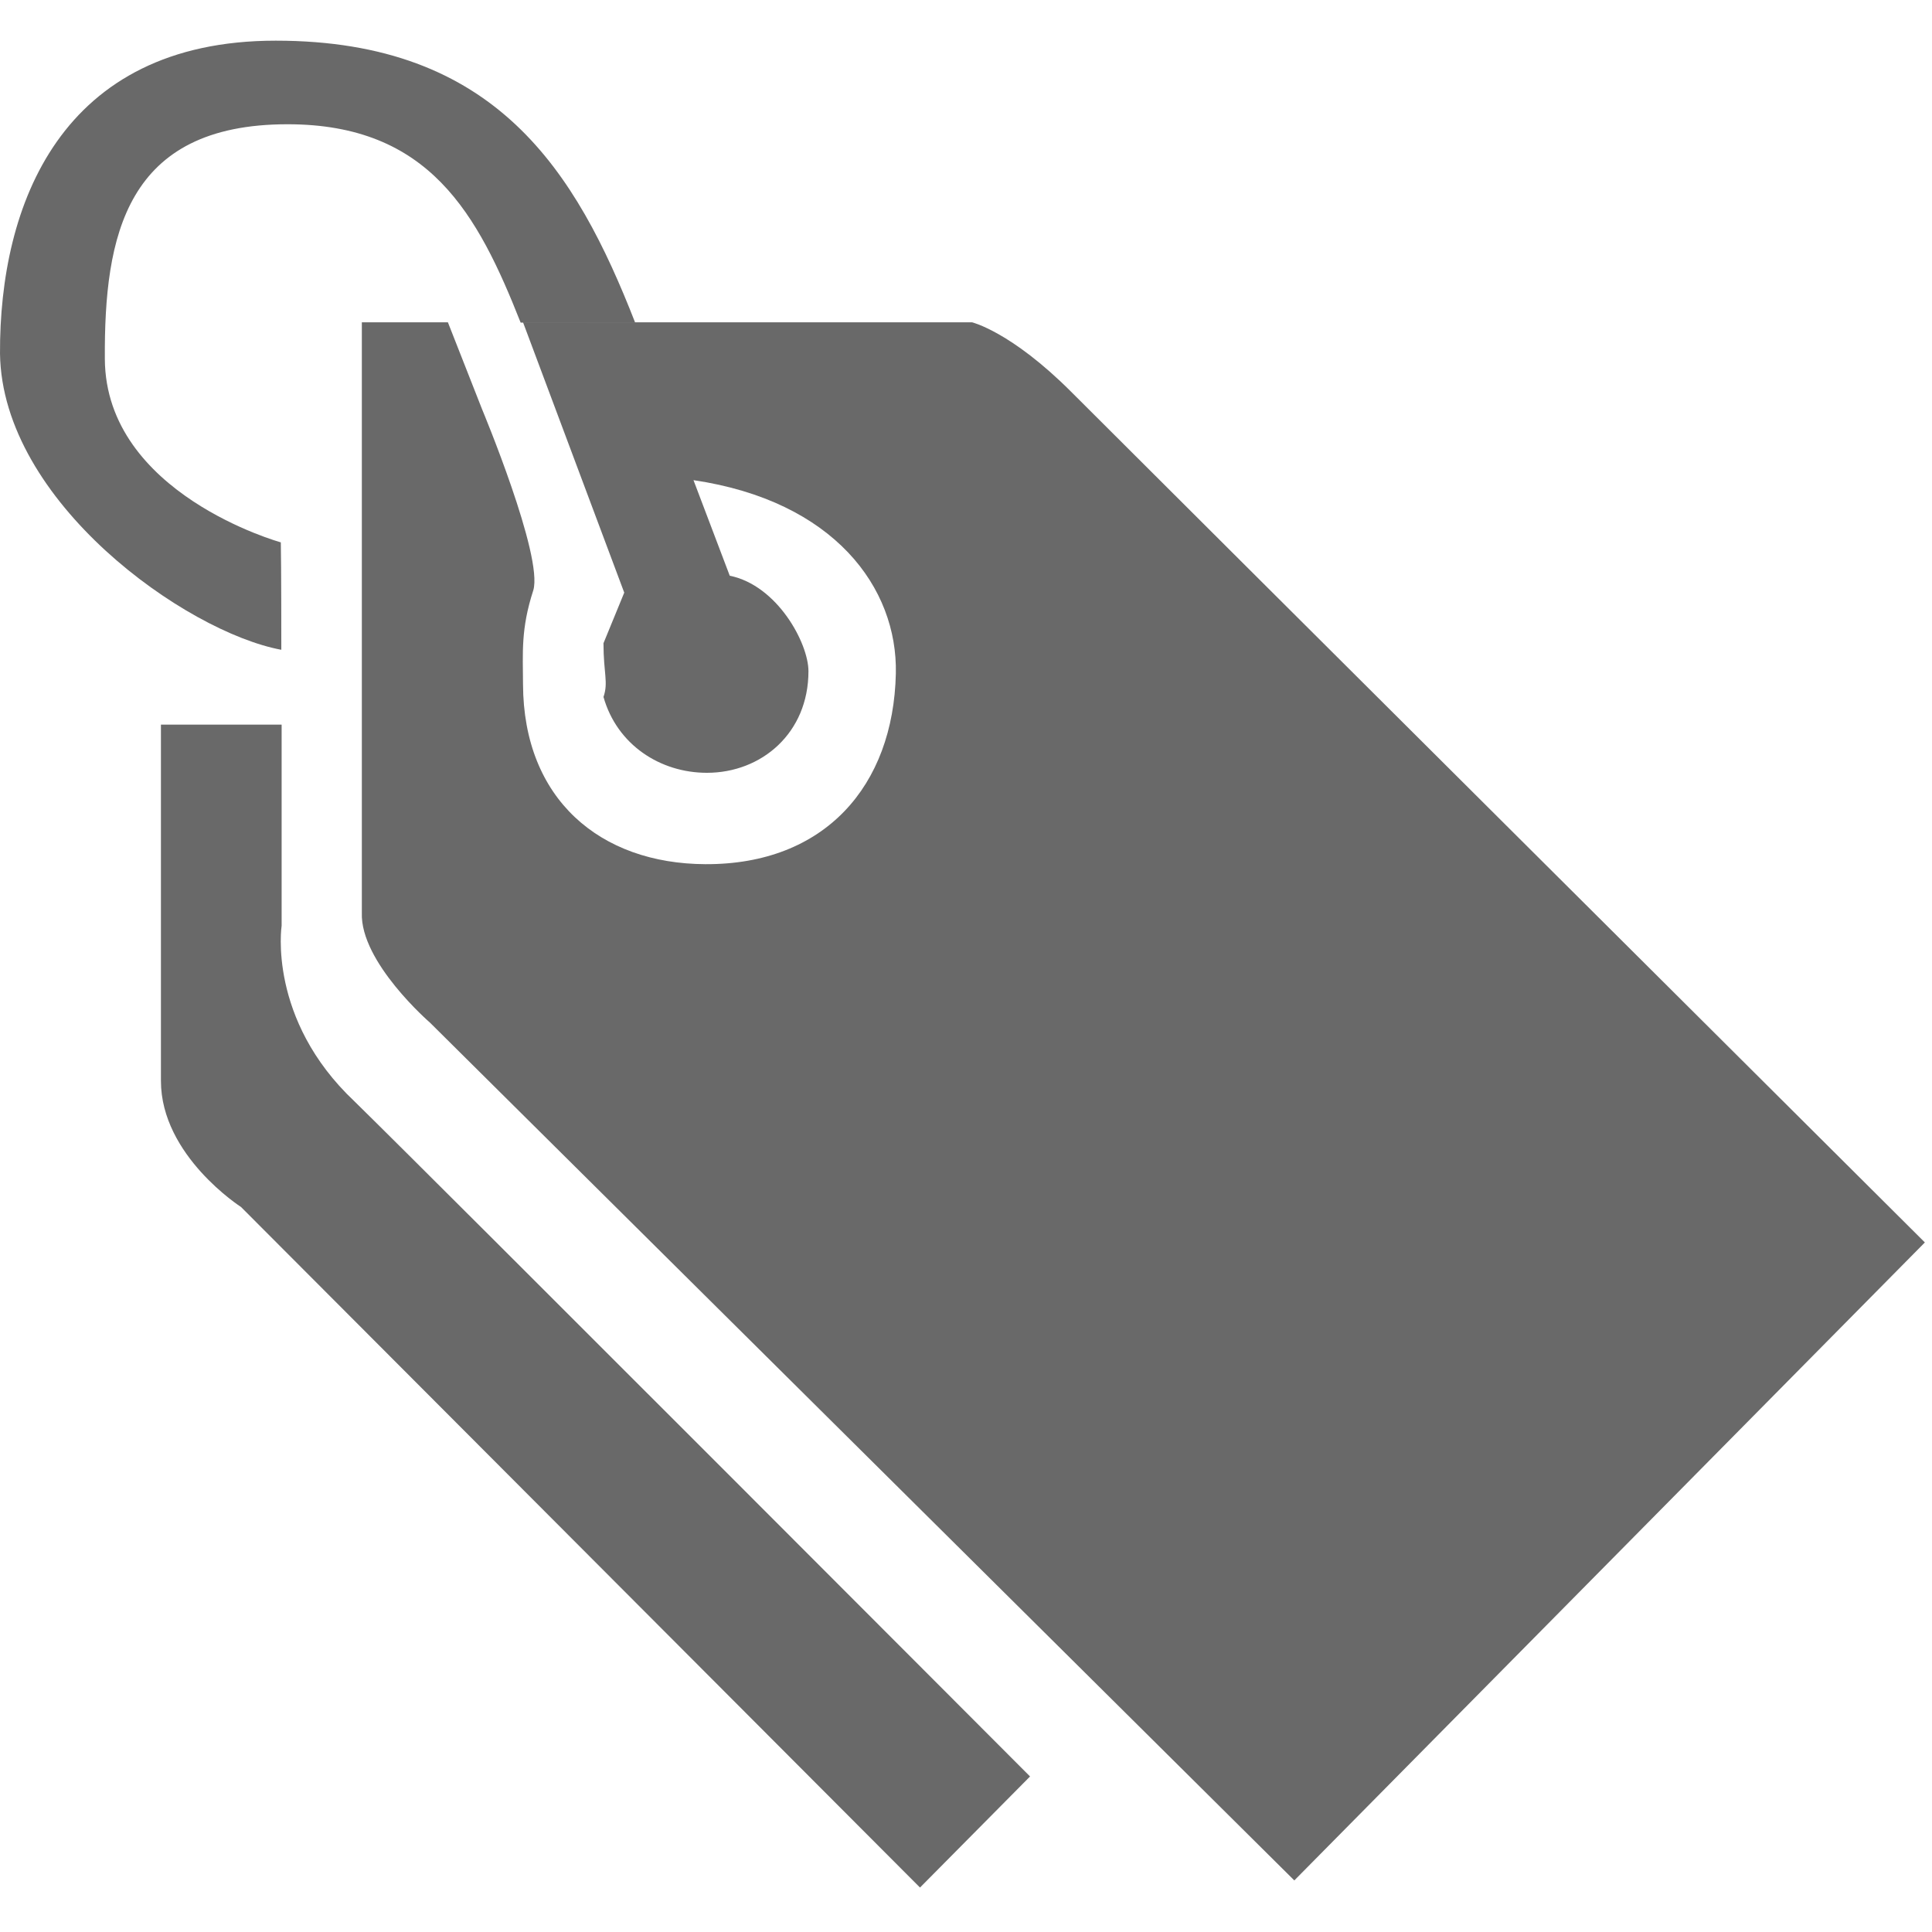
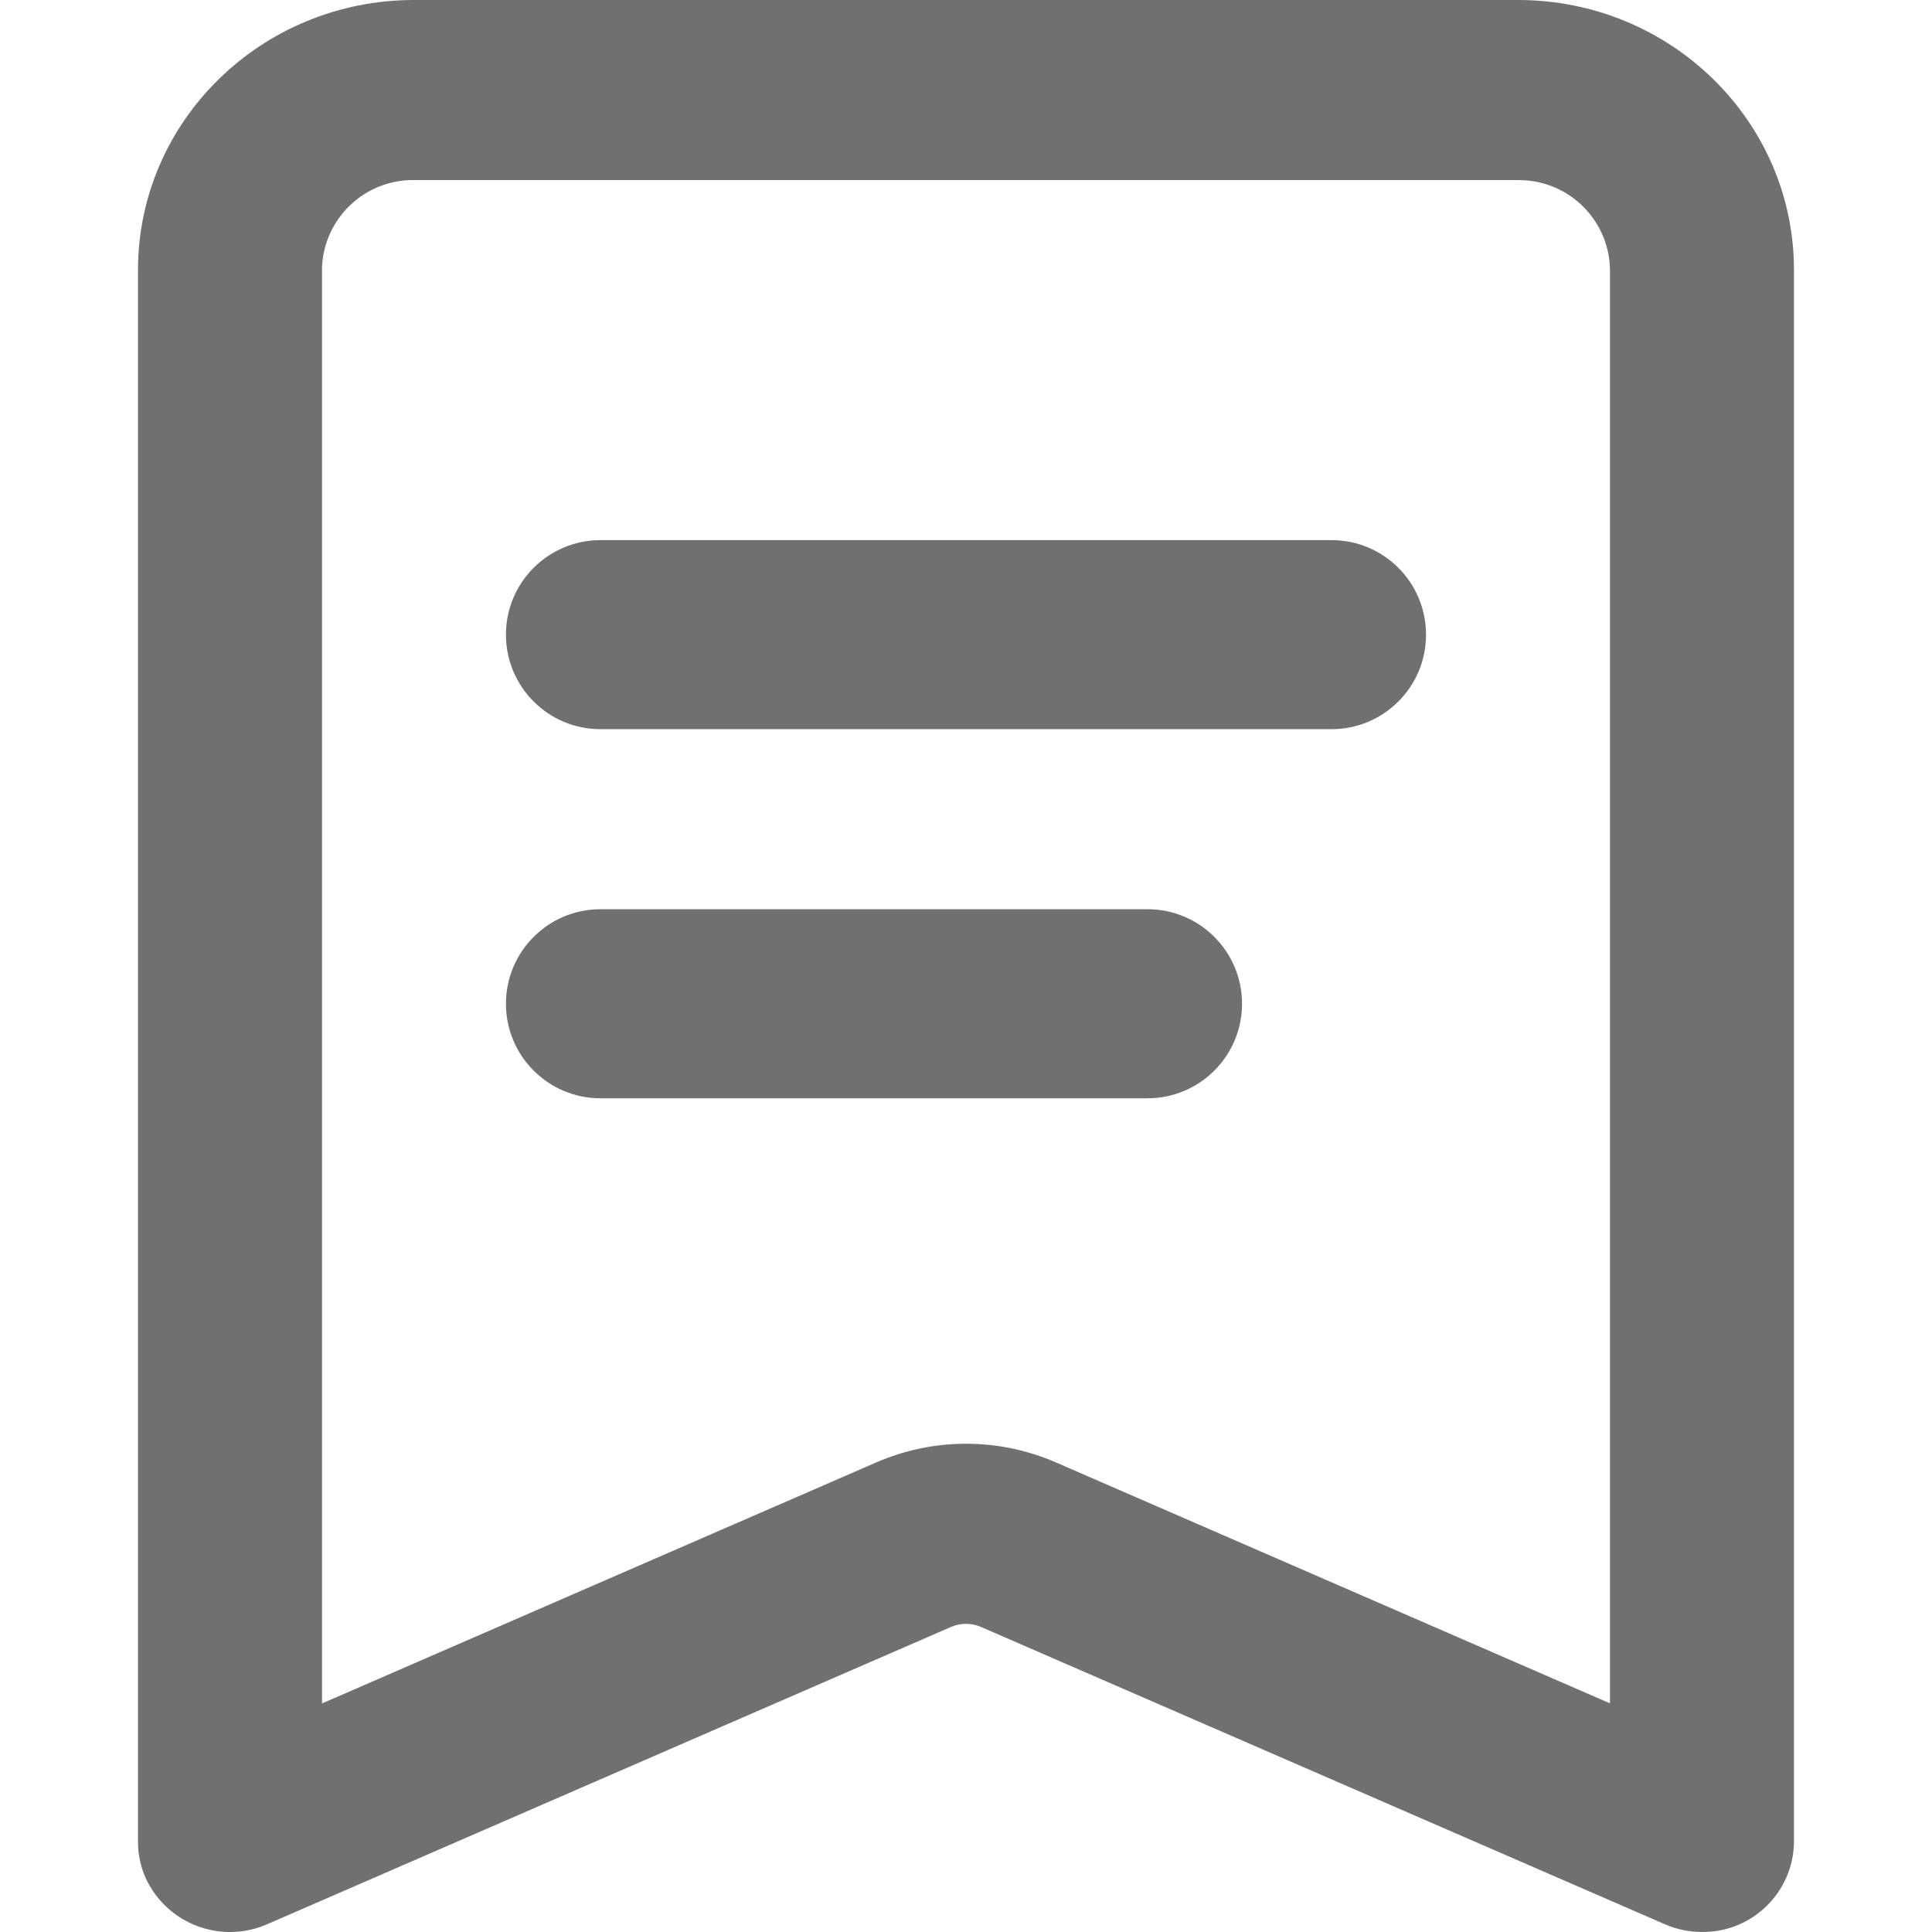
- <svg xmlns="http://www.w3.org/2000/svg" class="icon" style="" viewBox="0 0 1069 1024" version="1.1" width="128" height="128">
+ <svg xmlns="http://www.w3.org/2000/svg" t="1600140657124" class="icon" viewBox="0 0 1024 1024" version="1.1" p-id="1811" width="128" height="128">
  <defs>
    <style type="text/css" />
  </defs>
-   <path d="M0.003 173.177C1.157 255.164 102.728 327.21 155.655 337.035 155.655 294.77 155.423 277.593 155.383 277.593 155.343 277.593 58.445 250.79 58.013 176.159 57.62 108.134 69.39 46.252 159.103 46.252 237.67 46.252 264.366 95.987 288.078 156.001L351.435 155.989C318.605 71.998 274.334 0 152.554 0 33.394 0-0.352 91.189 0.003 173.177Z" fill="#696969" />
-   <path d="M537.799 155.826 289.394 155.826 345.402 305.414 333.916 333.406C333.916 350.185 336.705 355.074 333.916 363.129 341.392 389.585 365.284 405.101 391.137 405.101 421.464 405.101 447.348 383.015 447.328 348.883 447.317 333.386 430.11 301.373 403.782 296.061L383.716 243.177C461.592 254.691 496.716 302.772 495.683 350.185 494.328 412.328 456.356 455.969 390.265 455.66 332.054 455.387 289.646 419.755 289.394 356.174 289.325 338.621 288.123 325.554 295.064 304.175 300.748 285.348 266.748 203.964 266.748 203.964L247.825 155.826 200.212 155.826 200.212 482.546C199.214 509.882 237.918 543.345 237.918 543.345L716.16 1017.965 1065.056 664.959C1065.052 664.967 639.733 241.359 592.679 194.271 559.354 160.936 537.799 155.826 537.799 155.826Z" fill="#696969" />
-   <path d="M155.829 489.739 155.829 378.435 89.046 378.435 89.046 575.568C89.046 616.962 133.372 645.355 133.372 645.355L509.047 1021.901 569.941 960.442C569.941 960.438 245.107 634.884 196.092 586.861 147.908 541.432 155.829 489.739 155.829 489.739Z" fill="#696969" />
+   <path d="M804.562 0c80.797 0 146.284 64.072 146.284 143.114v833.136A48.274 48.274 0 0 1 902.085 1023.987c-6.827 0-13.556-1.414-19.797-4.145l-362.394-157.548a19.895 19.895 0 0 0-15.799 0l-362.394 157.548a49.2 49.2 0 0 1-64.365-24.186A46.811 46.811 0 0 1 73.143 976.201V143.114C73.143 64.121 138.629 0 219.427 0h585.136z m0 95.426H219.427a48.274 48.274 0 0 0-48.761 46.372v761.066l293.787-127.755a119.368 119.368 0 0 1 92.988-0.926l2.097 0.878L853.324 902.815V143.163a48.225 48.225 0 0 0-47.396-47.689H804.562z m-196.362 386.482a50.078 50.078 0 1 1 0 100.204H318.266a50.078 50.078 0 1 1 0-100.204h289.935z m97.523-195.63a50.078 50.078 0 1 1 0 100.204H318.266a50.078 50.078 0 0 1 0-100.204h387.457z" p-id="1812" fill="#707070" />
</svg>
